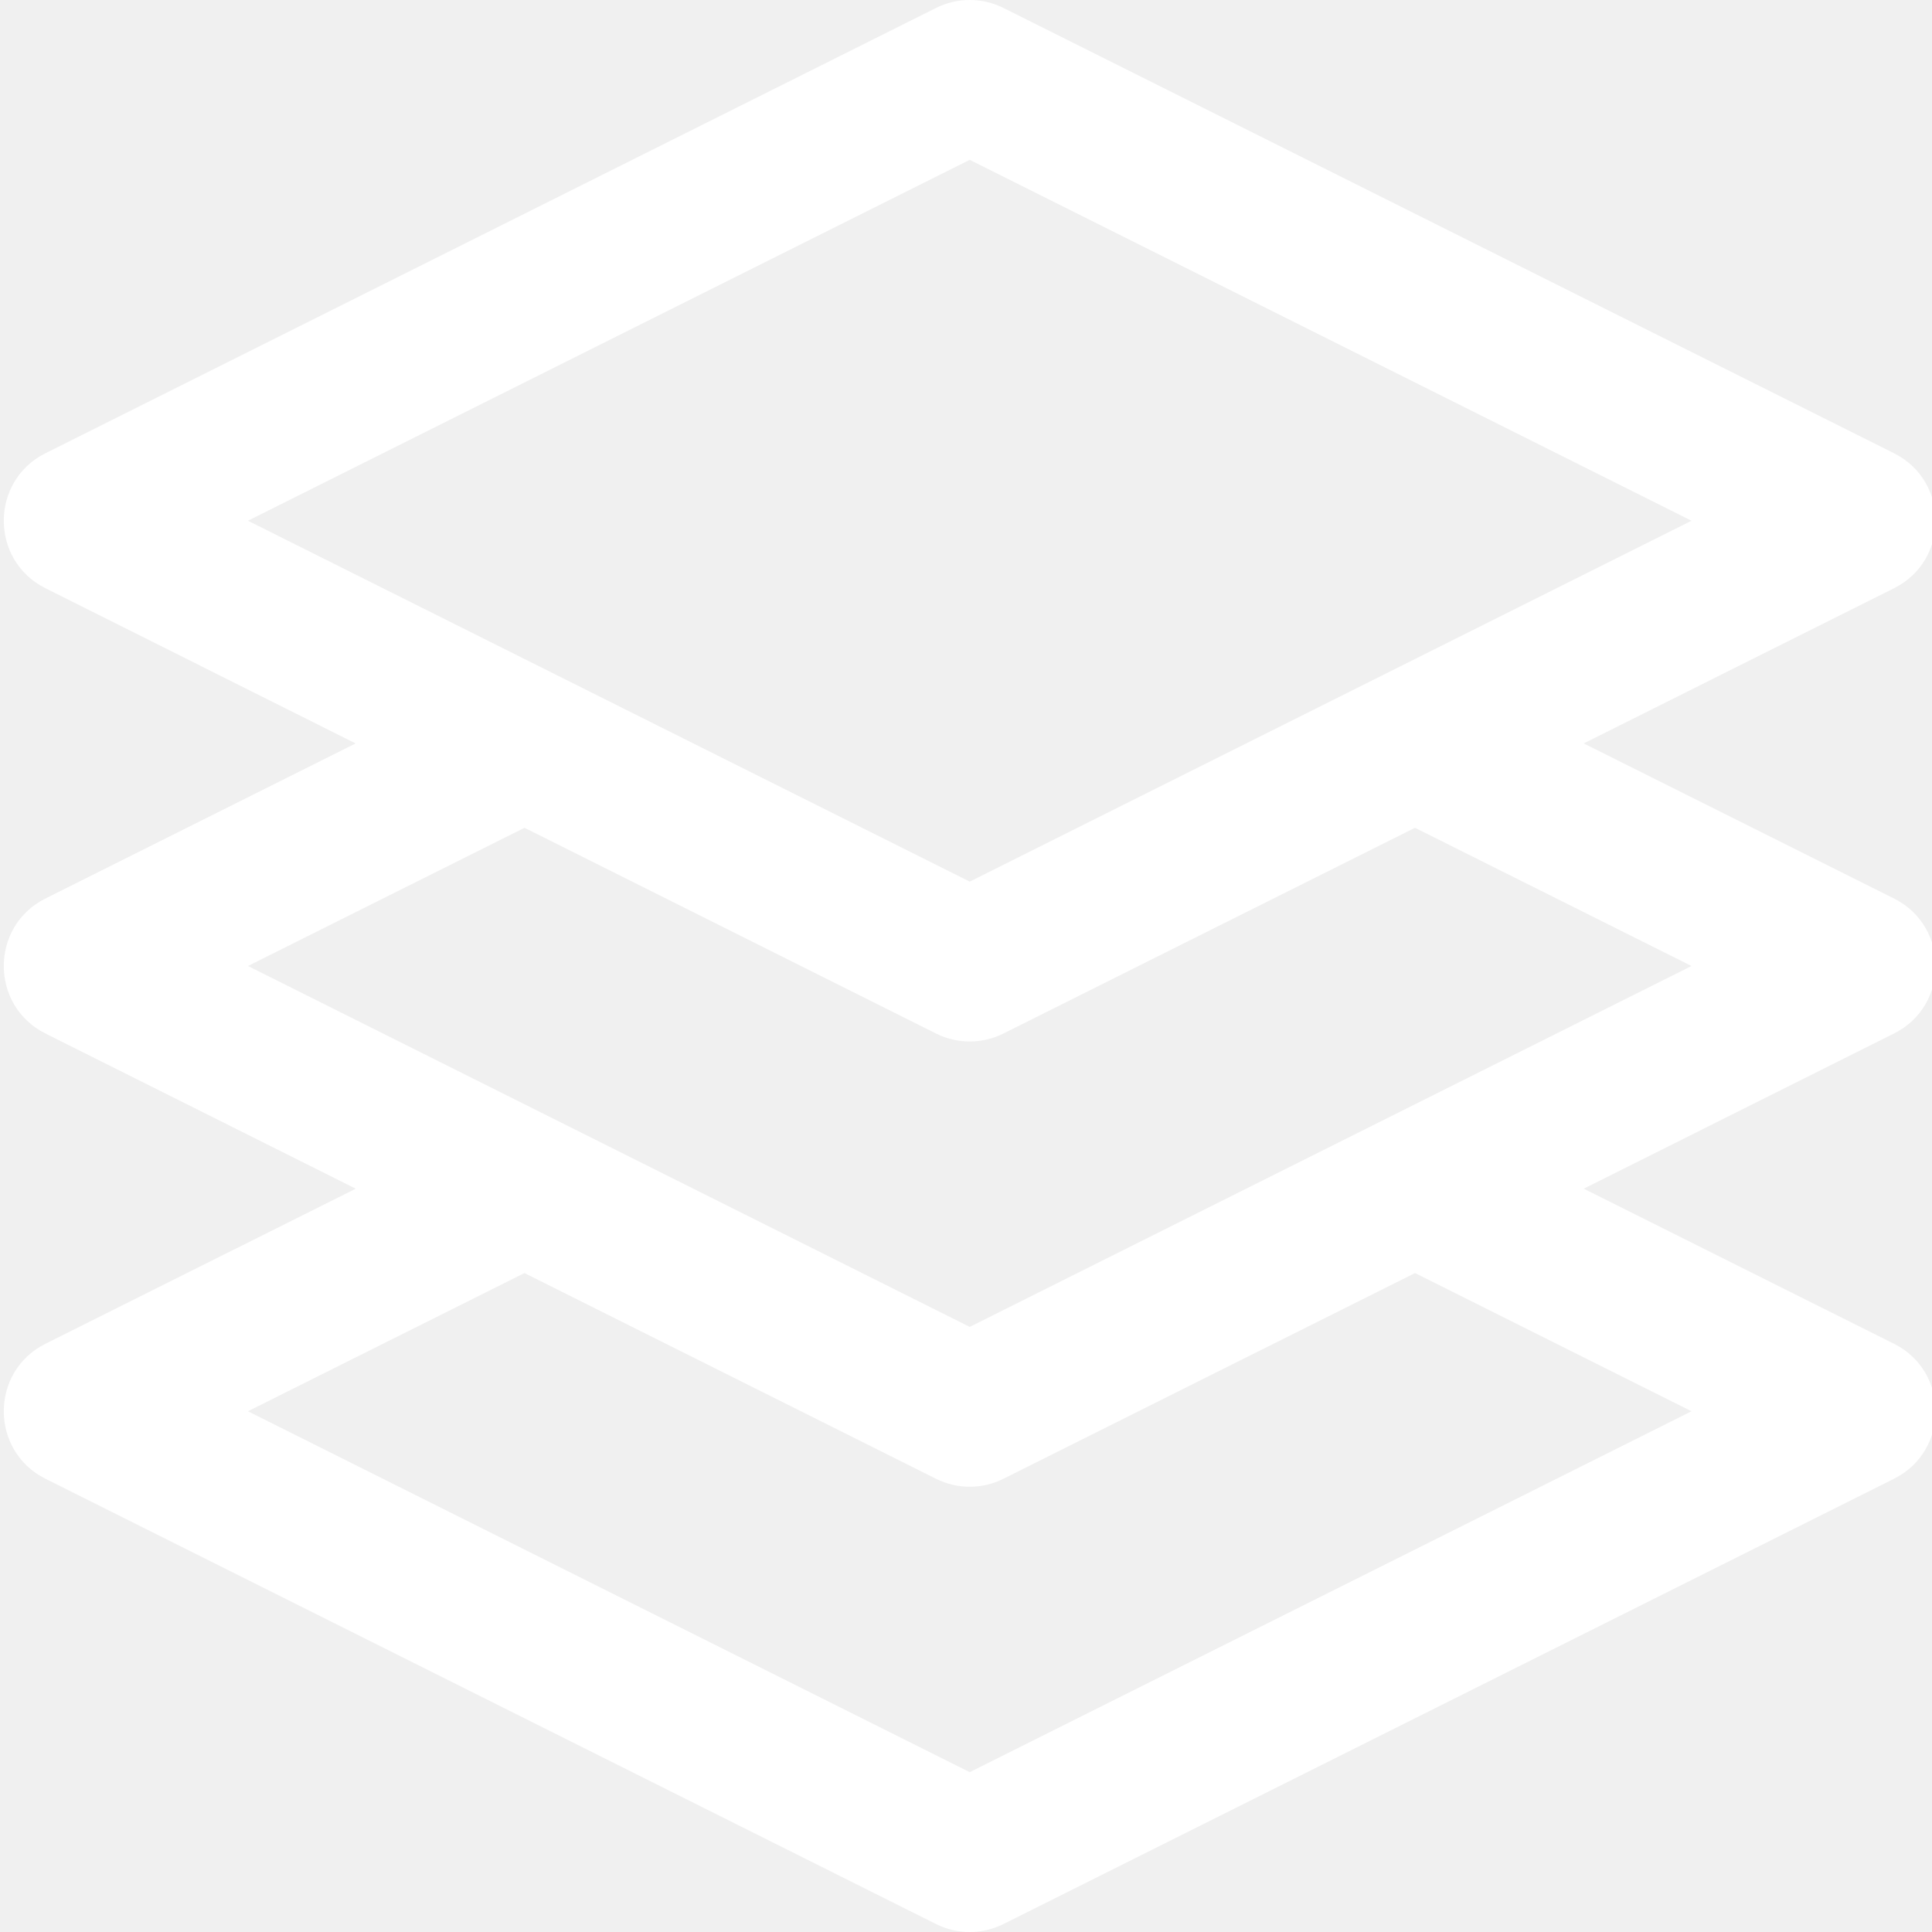
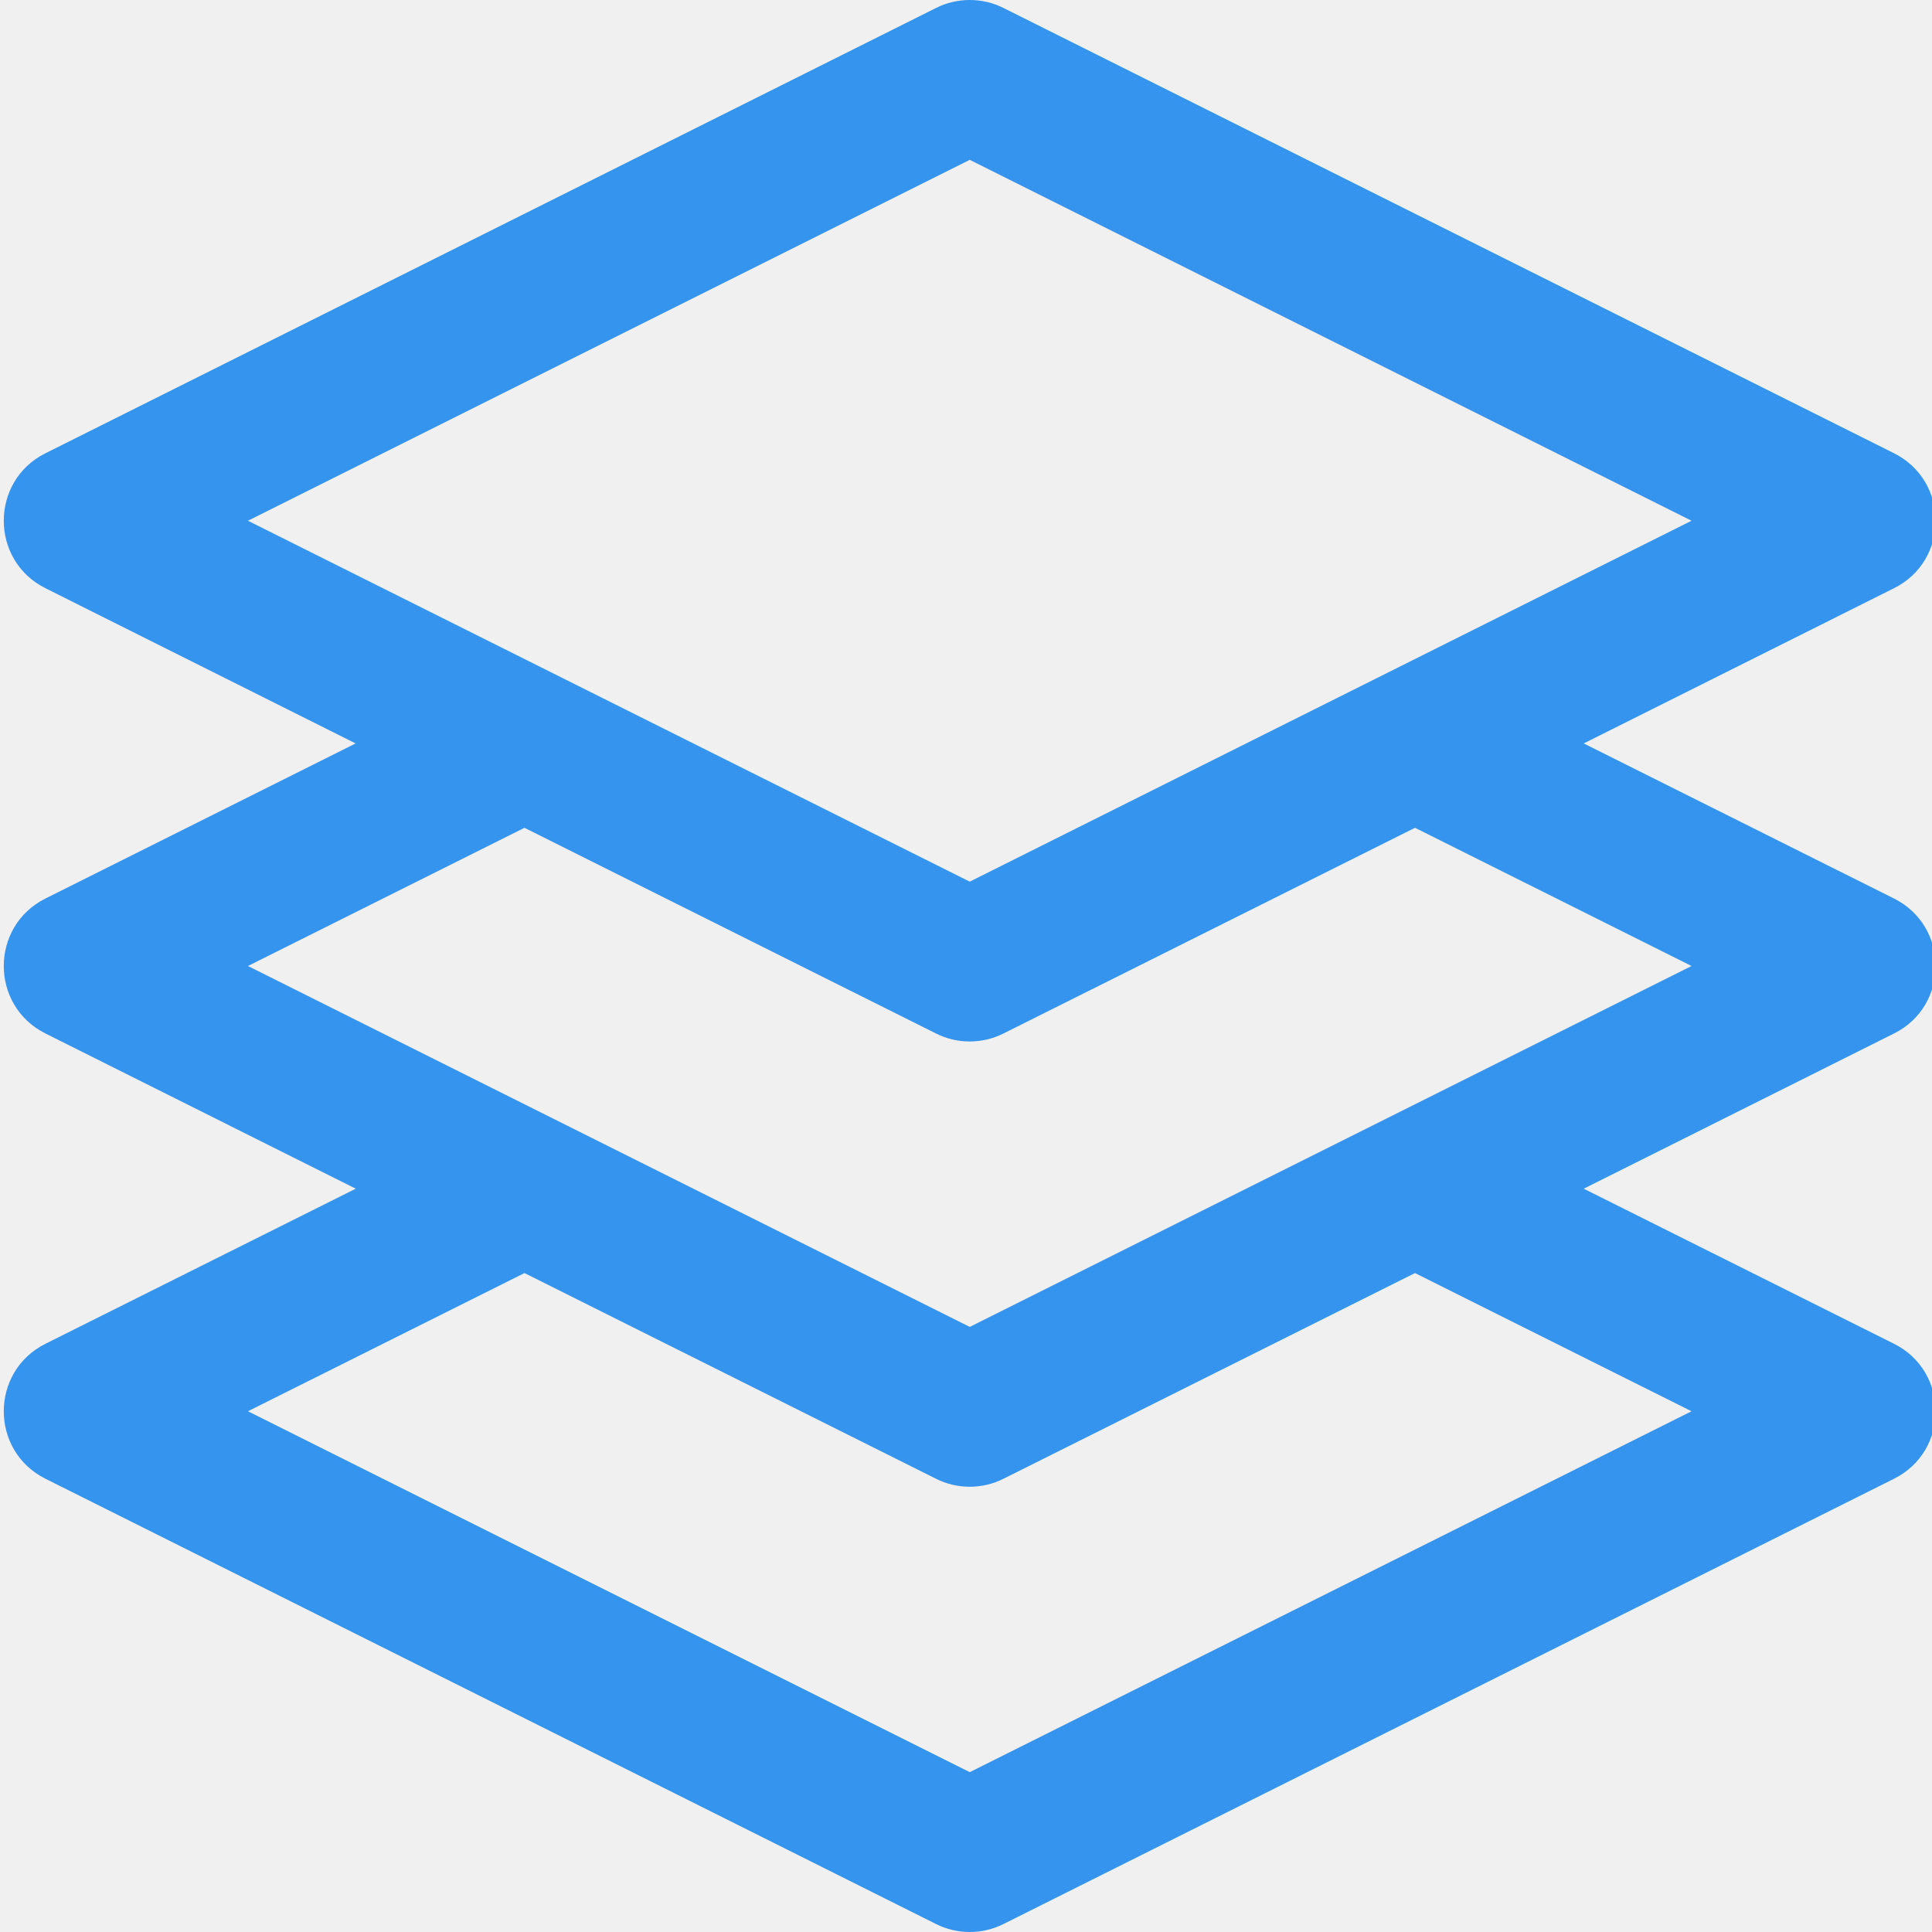
<svg xmlns="http://www.w3.org/2000/svg" width="15" height="15" viewBox="0 0 15 15" fill="none">
  <g clip-path="url(#clip0_4299_608)">
-     <path d="M14.705 6.976L12.296 5.772L14.705 4.567C15.136 4.352 15.136 3.735 14.705 3.519L7.791 0.062C7.71 0.021 7.62 0 7.529 0C7.438 0 7.348 0.021 7.267 0.062L0.353 3.519C-0.078 3.734 -0.079 4.351 0.353 4.567L2.761 5.772L0.353 6.976C-0.078 7.191 -0.079 7.808 0.353 8.024L2.762 9.229L0.353 10.433C-0.078 10.648 -0.079 11.265 0.353 11.481L7.267 14.938C7.348 14.979 7.438 15 7.529 15C7.62 15 7.709 14.979 7.791 14.938L14.705 11.481C15.136 11.266 15.136 10.649 14.705 10.433L12.296 9.229L14.705 8.024C15.136 7.809 15.136 7.192 14.705 6.976L14.705 6.976ZM7.529 1.241L13.133 4.043L7.529 6.845L1.925 4.043L7.529 1.241ZM13.133 10.957L7.529 13.759L1.925 10.957L4.072 9.884L7.267 11.481C7.348 11.522 7.438 11.543 7.529 11.543C7.62 11.543 7.709 11.522 7.791 11.481L10.986 9.884L13.133 10.957ZM7.529 10.302L1.925 7.5L4.072 6.427L7.267 8.024C7.348 8.065 7.438 8.086 7.529 8.086C7.62 8.086 7.709 8.065 7.791 8.024L10.986 6.427L13.133 7.5L7.529 10.302Z" fill="white" />
+     <path d="M14.705 6.976L12.296 5.772L14.705 4.567C15.136 4.352 15.136 3.735 14.705 3.519L7.791 0.062C7.71 0.021 7.62 0 7.529 0C7.438 0 7.348 0.021 7.267 0.062L0.353 3.519C-0.078 3.734 -0.079 4.351 0.353 4.567L2.761 5.772L0.353 6.976C-0.078 7.191 -0.079 7.808 0.353 8.024L2.762 9.229L0.353 10.433C-0.078 10.648 -0.079 11.265 0.353 11.481L7.267 14.938C7.348 14.979 7.438 15 7.529 15C7.62 15 7.709 14.979 7.791 14.938L14.705 11.481C15.136 11.266 15.136 10.649 14.705 10.433L12.296 9.229L14.705 8.024C15.136 7.809 15.136 7.192 14.705 6.976L14.705 6.976ZM7.529 1.241L13.133 4.043L7.529 6.845L1.925 4.043L7.529 1.241ZM13.133 10.957L7.529 13.759L1.925 10.957L4.072 9.884L7.267 11.481C7.348 11.522 7.438 11.543 7.529 11.543C7.62 11.543 7.709 11.522 7.791 11.481L10.986 9.884L13.133 10.957ZM7.529 10.302L1.925 7.5L4.072 6.427L7.267 8.024C7.348 8.065 7.438 8.086 7.529 8.086C7.62 8.086 7.709 8.065 7.791 8.024L10.986 6.427L13.133 7.5L7.529 10.302Z" fill="#3594EE" />
  </g>
  <defs>
    <clipPath id="clip0_4299_608">
      <rect width="15" height="15" fill="white" />
    </clipPath>
  </defs>
</svg>
